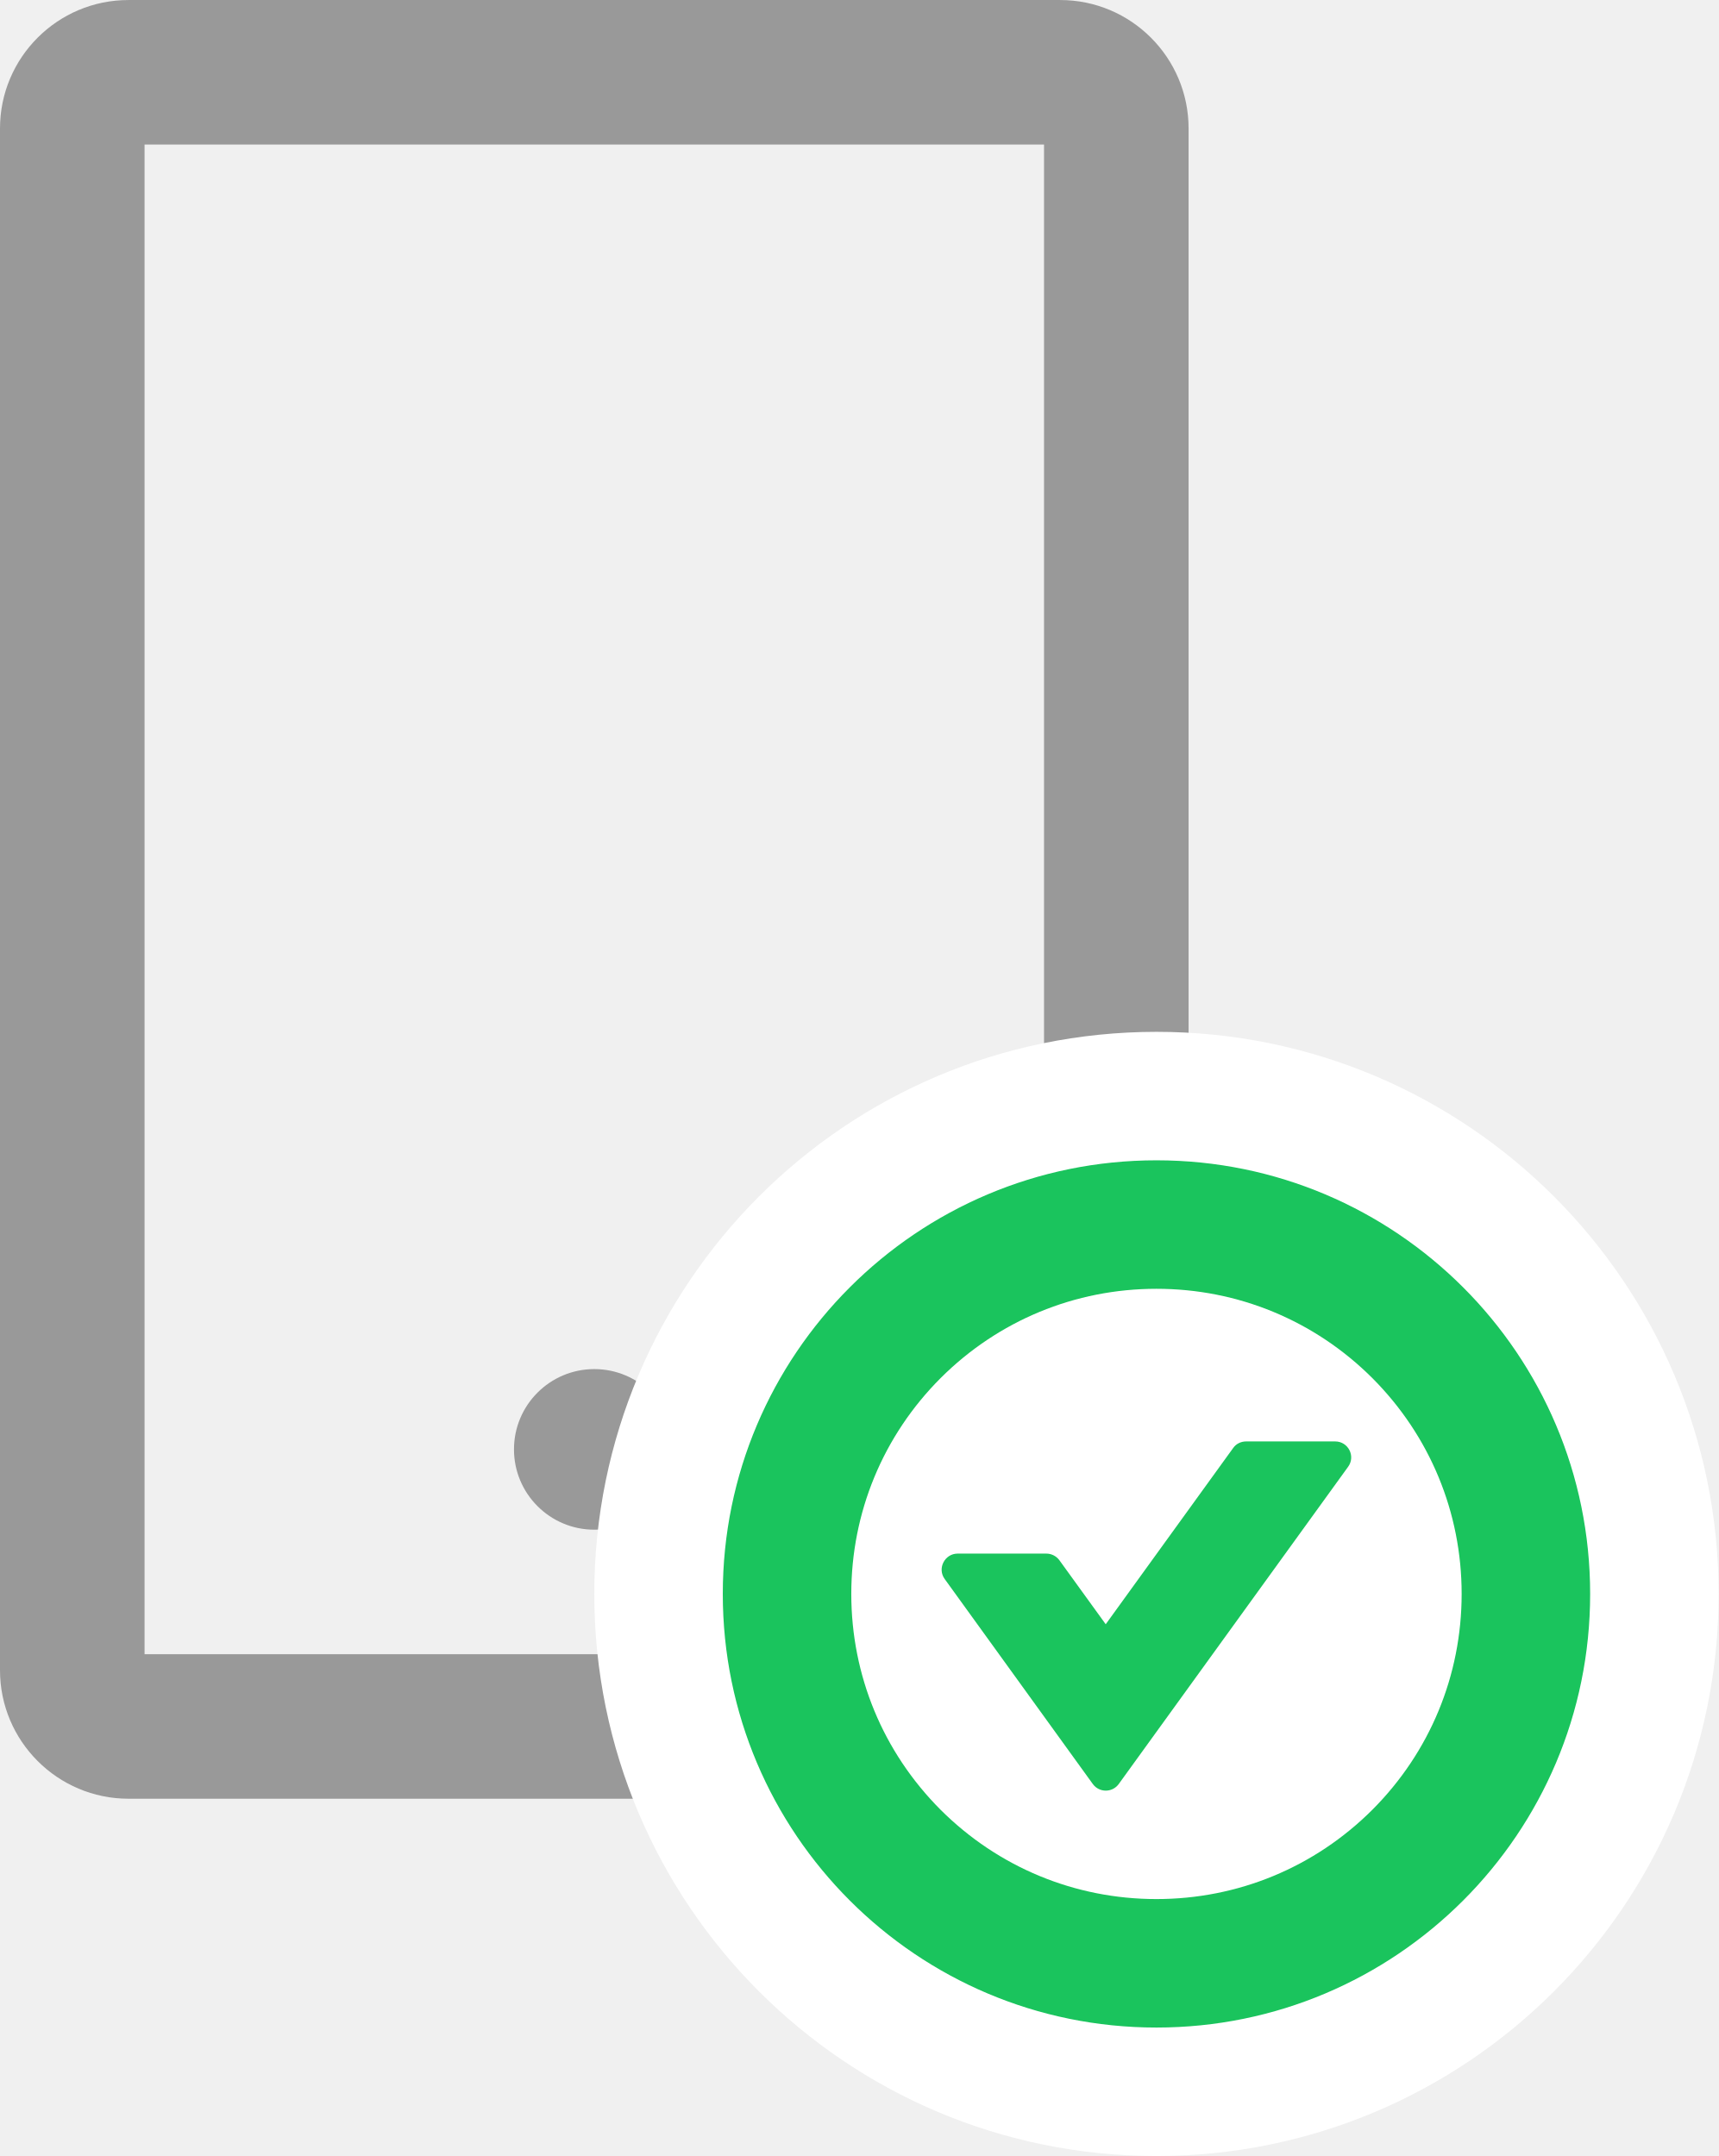
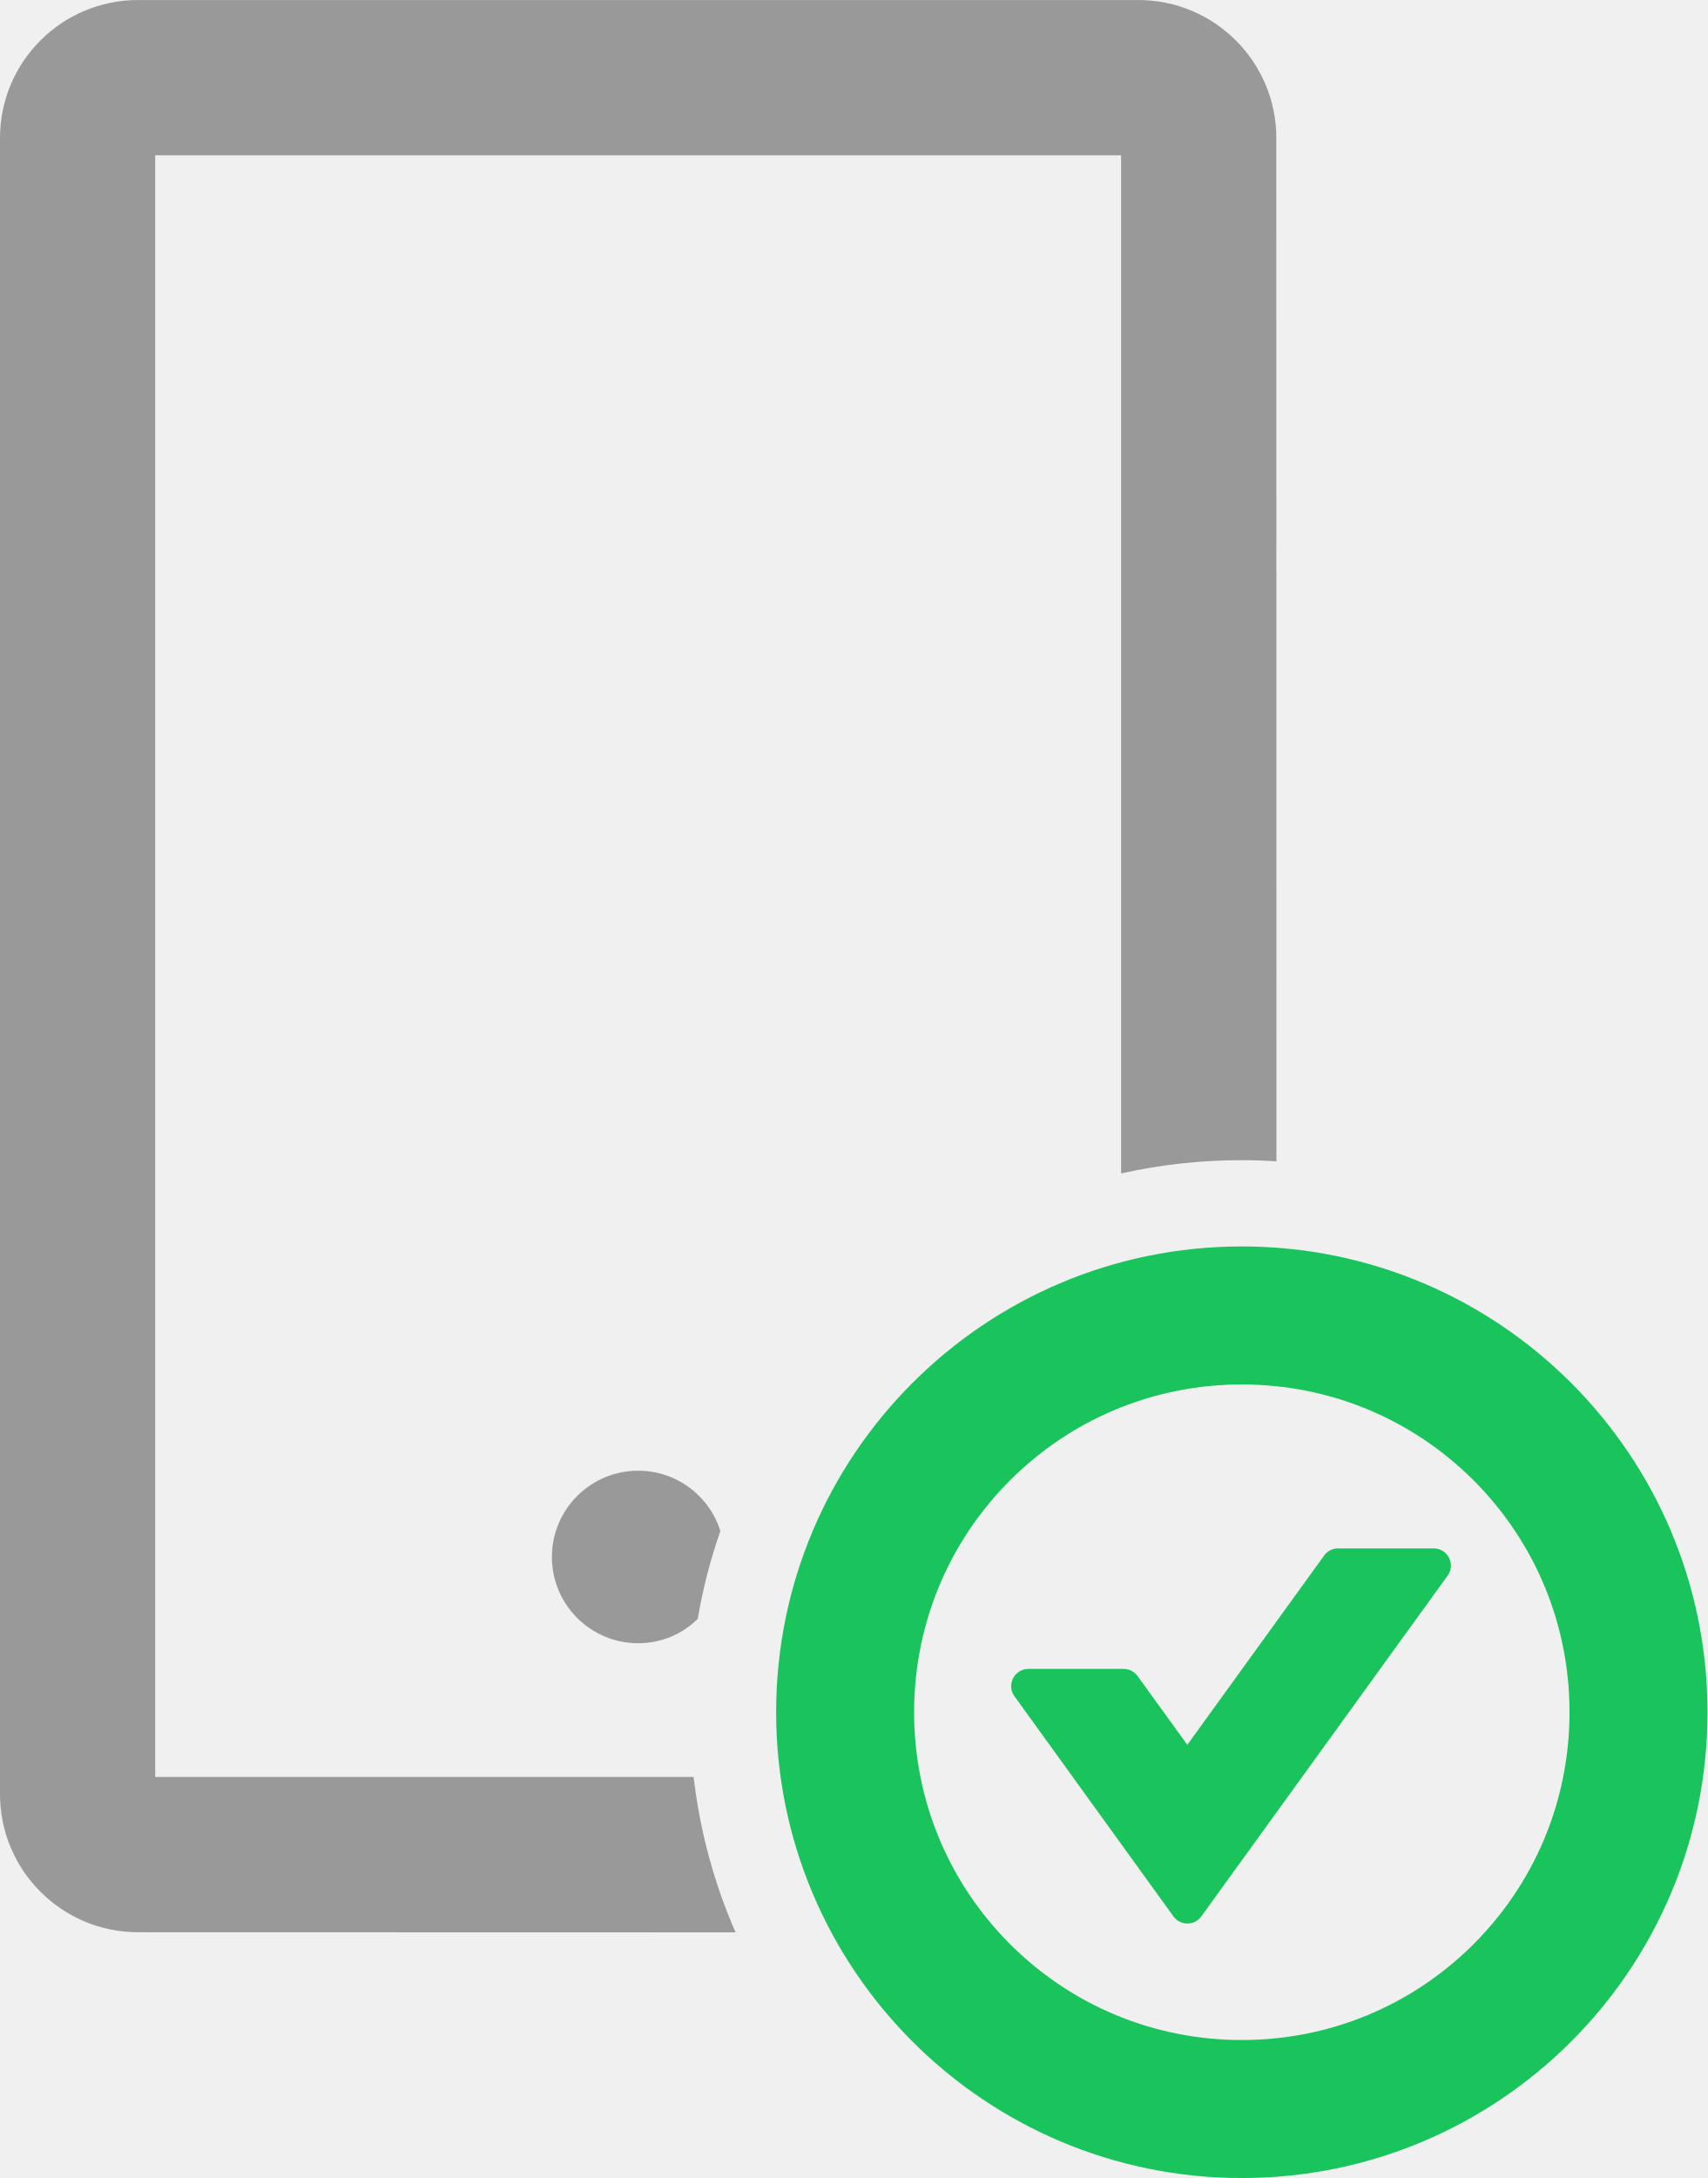
- <svg xmlns="http://www.w3.org/2000/svg" width="13.375px" height="16.781px" viewBox="0 0 13.375 16.781" version="1.1">
+ <svg xmlns="http://www.w3.org/2000/svg" width="12.375px" height="15.781px" viewBox="0 0 12.375 15.781" version="1.1">
  <g id="页面-1" stroke="none" stroke-width="1" fill="none" fill-rule="evenodd">
-     <g id="AI告警列表-列表/大图模式切换" transform="translate(-368.375, -120.9688)" fill-rule="nonzero">
-       <g id="mobile-绑定成功" transform="translate(365, 120)">
+     <g id="画板" transform="translate(-208.375, -8.96875)" fill-rule="nonzero">
+       <g id="mobile-绑定成功" transform="translate(205, 8)">
        <rect id="矩形" opacity="0" x="0" y="0" width="16" height="16" />
-         <path d="M11.625,0.969 L4.375,0.969 C3.823,0.969 3.375,1.417 3.375,1.969 L3.375,13.969 C3.375,14.52 3.823,14.969 4.375,14.969 L11.625,14.969 C12.177,14.969 12.625,14.52 12.625,13.969 L12.625,1.969 C12.625,1.417 12.177,0.969 11.625,0.969 Z M11.5,13.844 L4.5,13.844 L4.5,2.094 L11.5,2.094 L11.5,13.844 Z M7.375,12.25 C7.375,12.595 7.655,12.875 8,12.875 C8.345,12.875 8.625,12.595 8.625,12.25 C8.625,11.905 8.345,11.625 8,11.625 C7.655,11.625 7.375,11.905 7.375,12.25 Z" id="形状" fill="#999999" />
-         <g id="编组-3" transform="translate(9, 10)">
-           <path d="M3.375,-0.5 C4.445,-0.5 5.414,-0.066 6.115,0.635 C6.816,1.336 7.25,2.305 7.25,3.375 C7.25,4.445 6.816,5.414 6.115,6.115 C5.414,6.816 4.445,7.25 3.375,7.25 C2.305,7.25 1.336,6.816 0.635,6.115 C-0.066,5.414 -0.5,4.445 -0.5,3.375 C-0.5,2.305 -0.066,1.336 0.635,0.635 C1.336,-0.066 2.305,-0.5 3.375,-0.5 Z" id="路径" stroke="#FFFFFF" fill="#1AC45D" />
-           <path d="M5.055,5.055 C4.606,5.503 4.009,5.75 3.375,5.75 C2.741,5.75 2.144,5.503 1.695,5.055 C1.247,4.606 1,4.009 1,3.375 C1,2.741 1.247,2.144 1.695,1.695 C2.144,1.247 2.741,1 3.375,1 C4.009,1 4.606,1.247 5.055,1.695 C5.503,2.144 5.75,2.741 5.75,3.375 C5.75,4.009 5.503,4.606 5.055,5.055 Z" id="路径" fill="#FFFFFF" />
-           <path d="M4.766,2.188 L4.073,2.188 C4.033,2.188 3.995,2.206 3.972,2.239 L2.98,3.611 L2.619,3.112 C2.595,3.08 2.558,3.061 2.517,3.061 L1.828,3.061 C1.727,3.061 1.667,3.177 1.727,3.259 L2.88,4.855 C2.93,4.923 3.031,4.923 3.081,4.855 L4.866,2.386 C4.927,2.303 4.867,2.188 4.766,2.188 Z" id="路径" fill="#1AC45D" />
+         <path d="M11.625,0.969 C12.177,0.969 12.625,1.417 12.625,1.969 L12.626,9.383 C12.543,9.378 12.459,9.375 12.375,9.375 C12.074,9.375 11.782,9.408 11.5,9.471 L11.5,2.094 L4.5,2.094 L4.5,13.844 L8.402,13.844 C8.448,14.24 8.552,14.618 8.706,14.97 L4.375,14.969 C3.823,14.969 3.375,14.52 3.375,13.969 L3.375,1.969 C3.375,1.417 3.823,0.969 4.375,0.969 Z M8,11.625 C8.28,11.625 8.517,11.809 8.596,12.062 C8.524,12.267 8.469,12.479 8.432,12.698 C8.322,12.808 8.169,12.875 8,12.875 C7.655,12.875 7.375,12.595 7.375,12.25 C7.375,11.905 7.655,11.625 8,11.625 Z" id="形状结合" fill="#999999" />
+         <g id="编组-3" transform="translate(9, 10)" fill="#1AC45D">
+           <path d="M3.375,0 C5.239,0 6.75,1.511 6.75,3.375 C6.75,5.239 5.239,6.75 3.375,6.75 C1.511,6.75 0,5.239 0,3.375 C0,1.511 1.511,0 3.375,0 Z M3.375,1 C2.741,1 2.144,1.247 1.695,1.695 C1.247,2.144 1,2.741 1,3.375 C1,4.009 1.247,4.606 1.695,5.055 C2.144,5.503 2.741,5.75 3.375,5.75 C4.009,5.75 4.606,5.503 5.055,5.055 C5.503,4.606 5.75,4.009 5.75,3.375 C5.75,2.741 5.503,2.144 5.055,1.695 C4.606,1.247 4.009,1 3.375,1 Z" id="形状结合" />
+           <path d="M4.766,2.188 L4.073,2.188 C4.033,2.188 3.995,2.206 3.972,2.239 L2.98,3.611 L2.619,3.112 C2.595,3.08 2.558,3.061 2.517,3.061 L1.828,3.061 C1.727,3.061 1.667,3.177 1.727,3.259 L2.88,4.855 C2.93,4.923 3.031,4.923 3.081,4.855 L4.866,2.386 C4.927,2.303 4.867,2.188 4.766,2.188 Z" id="路径" />
        </g>
      </g>
    </g>
  </g>
</svg>
